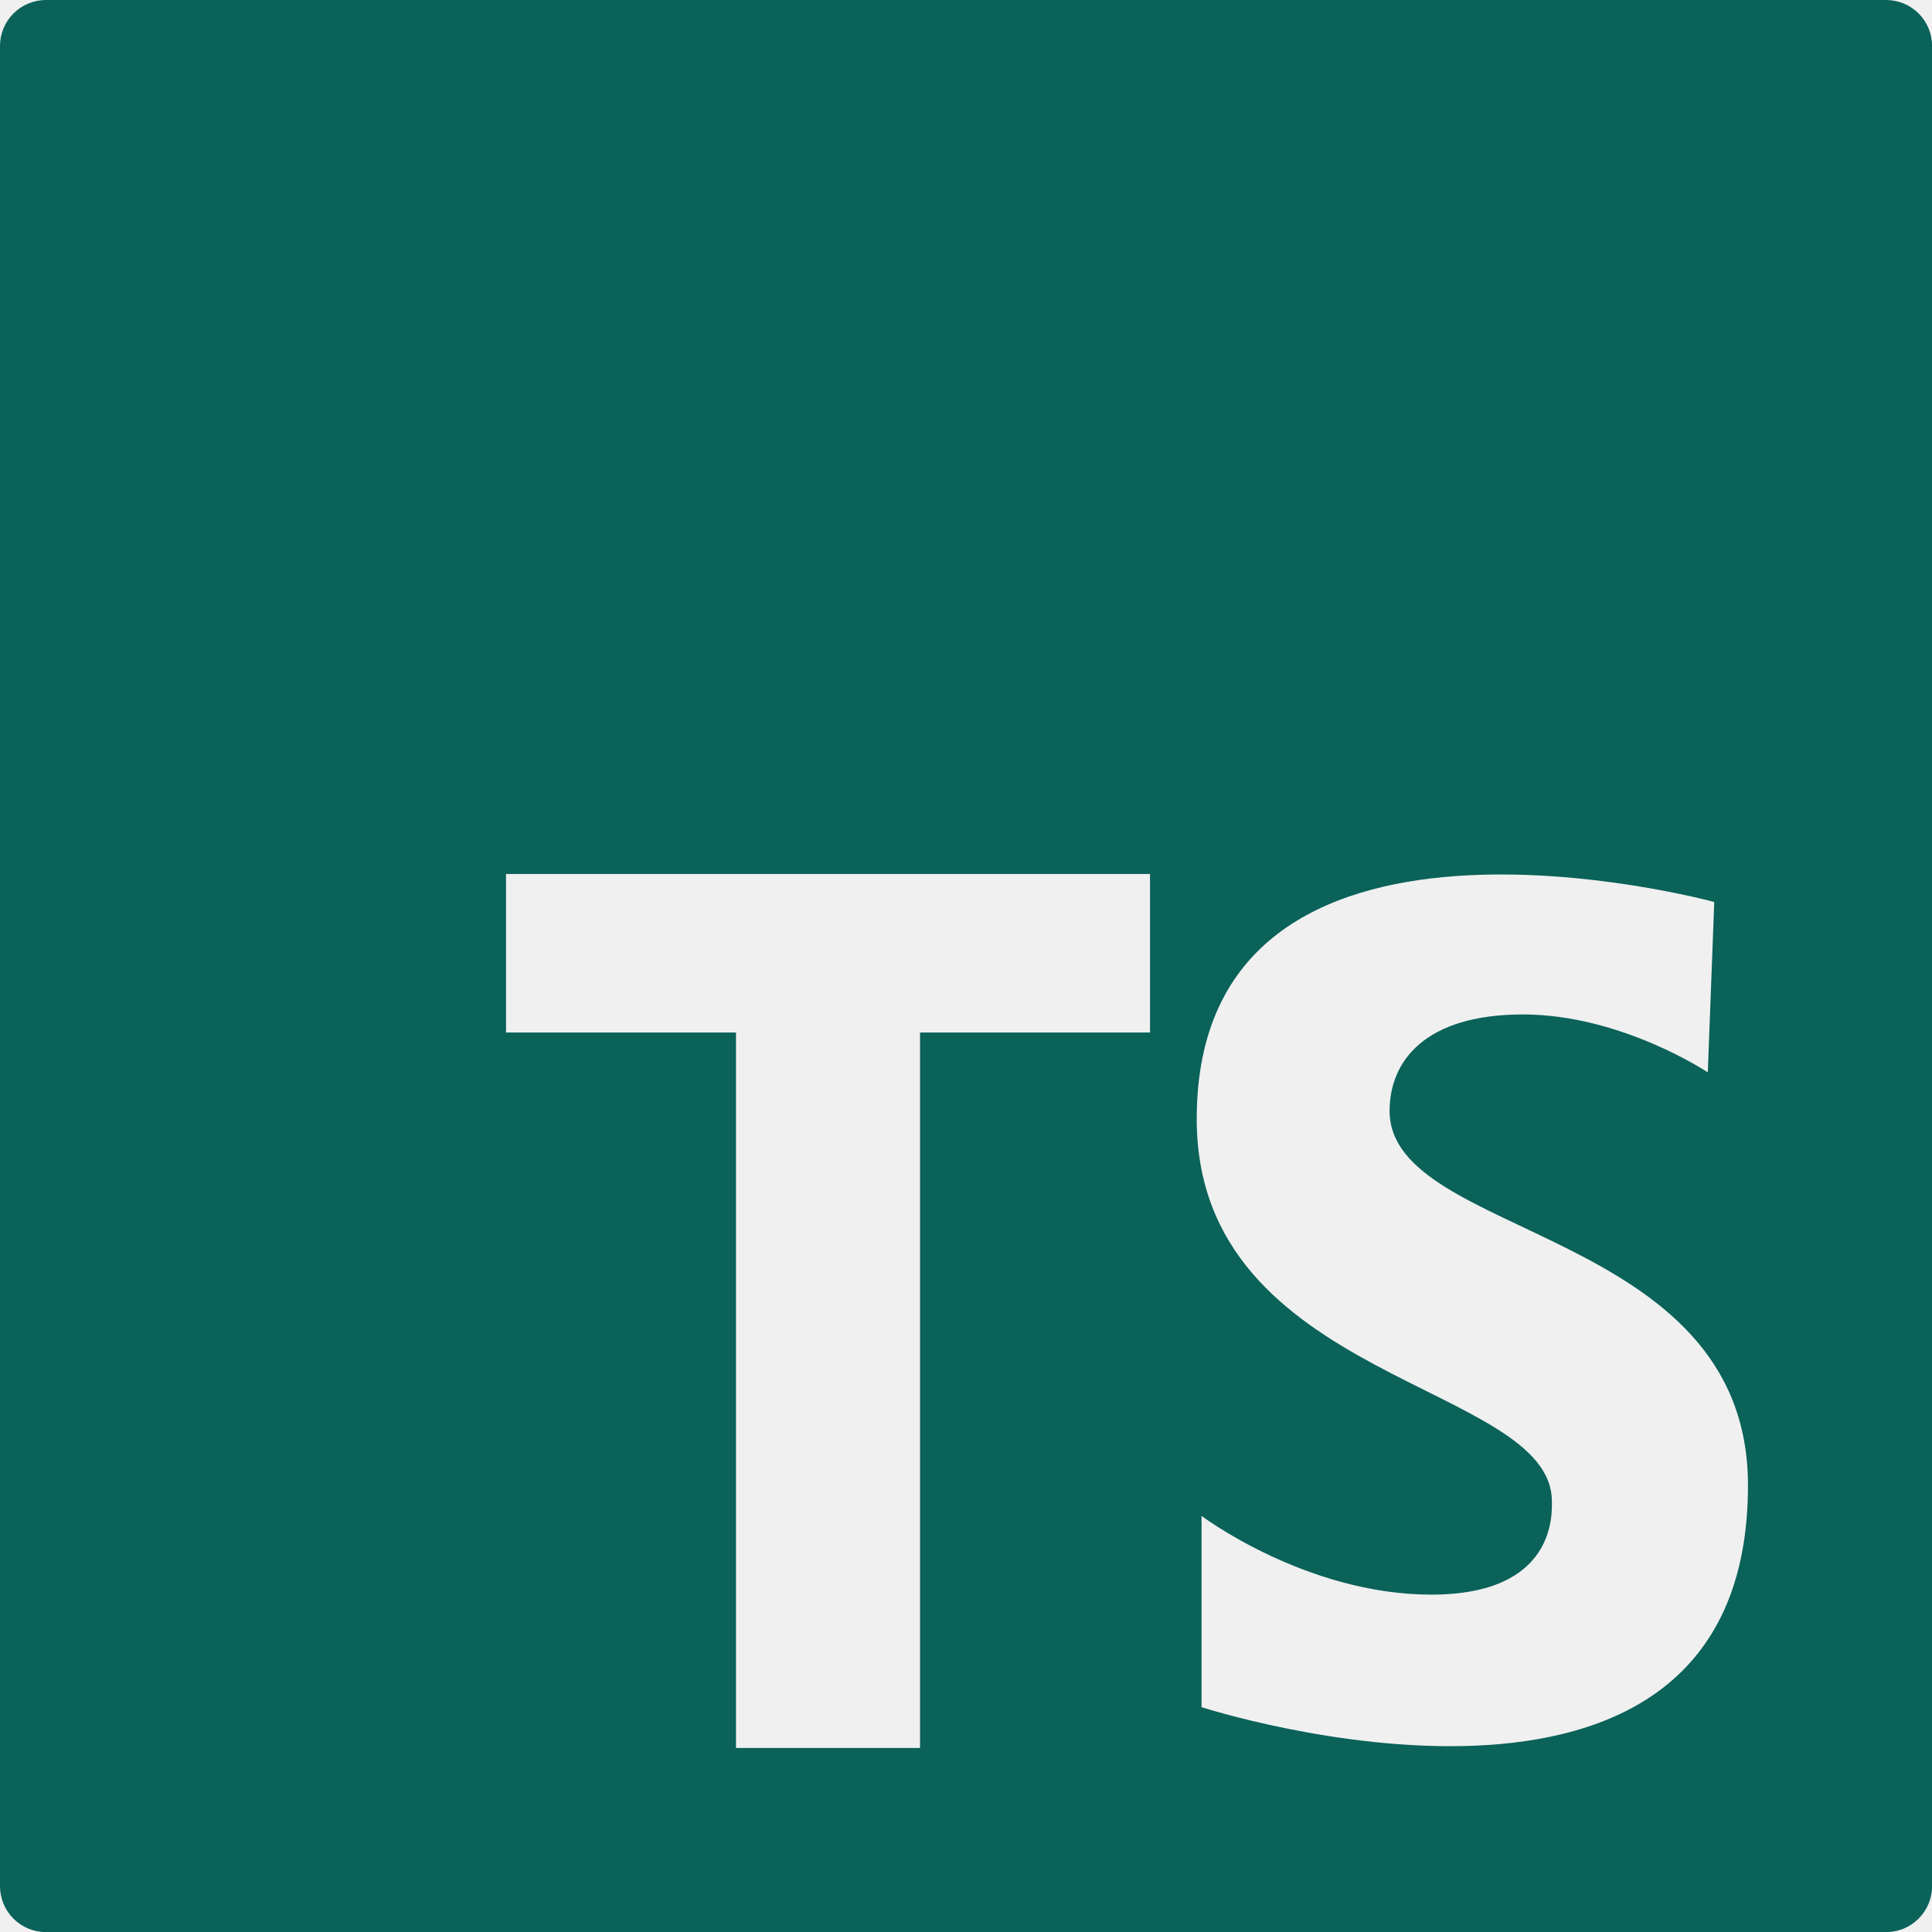
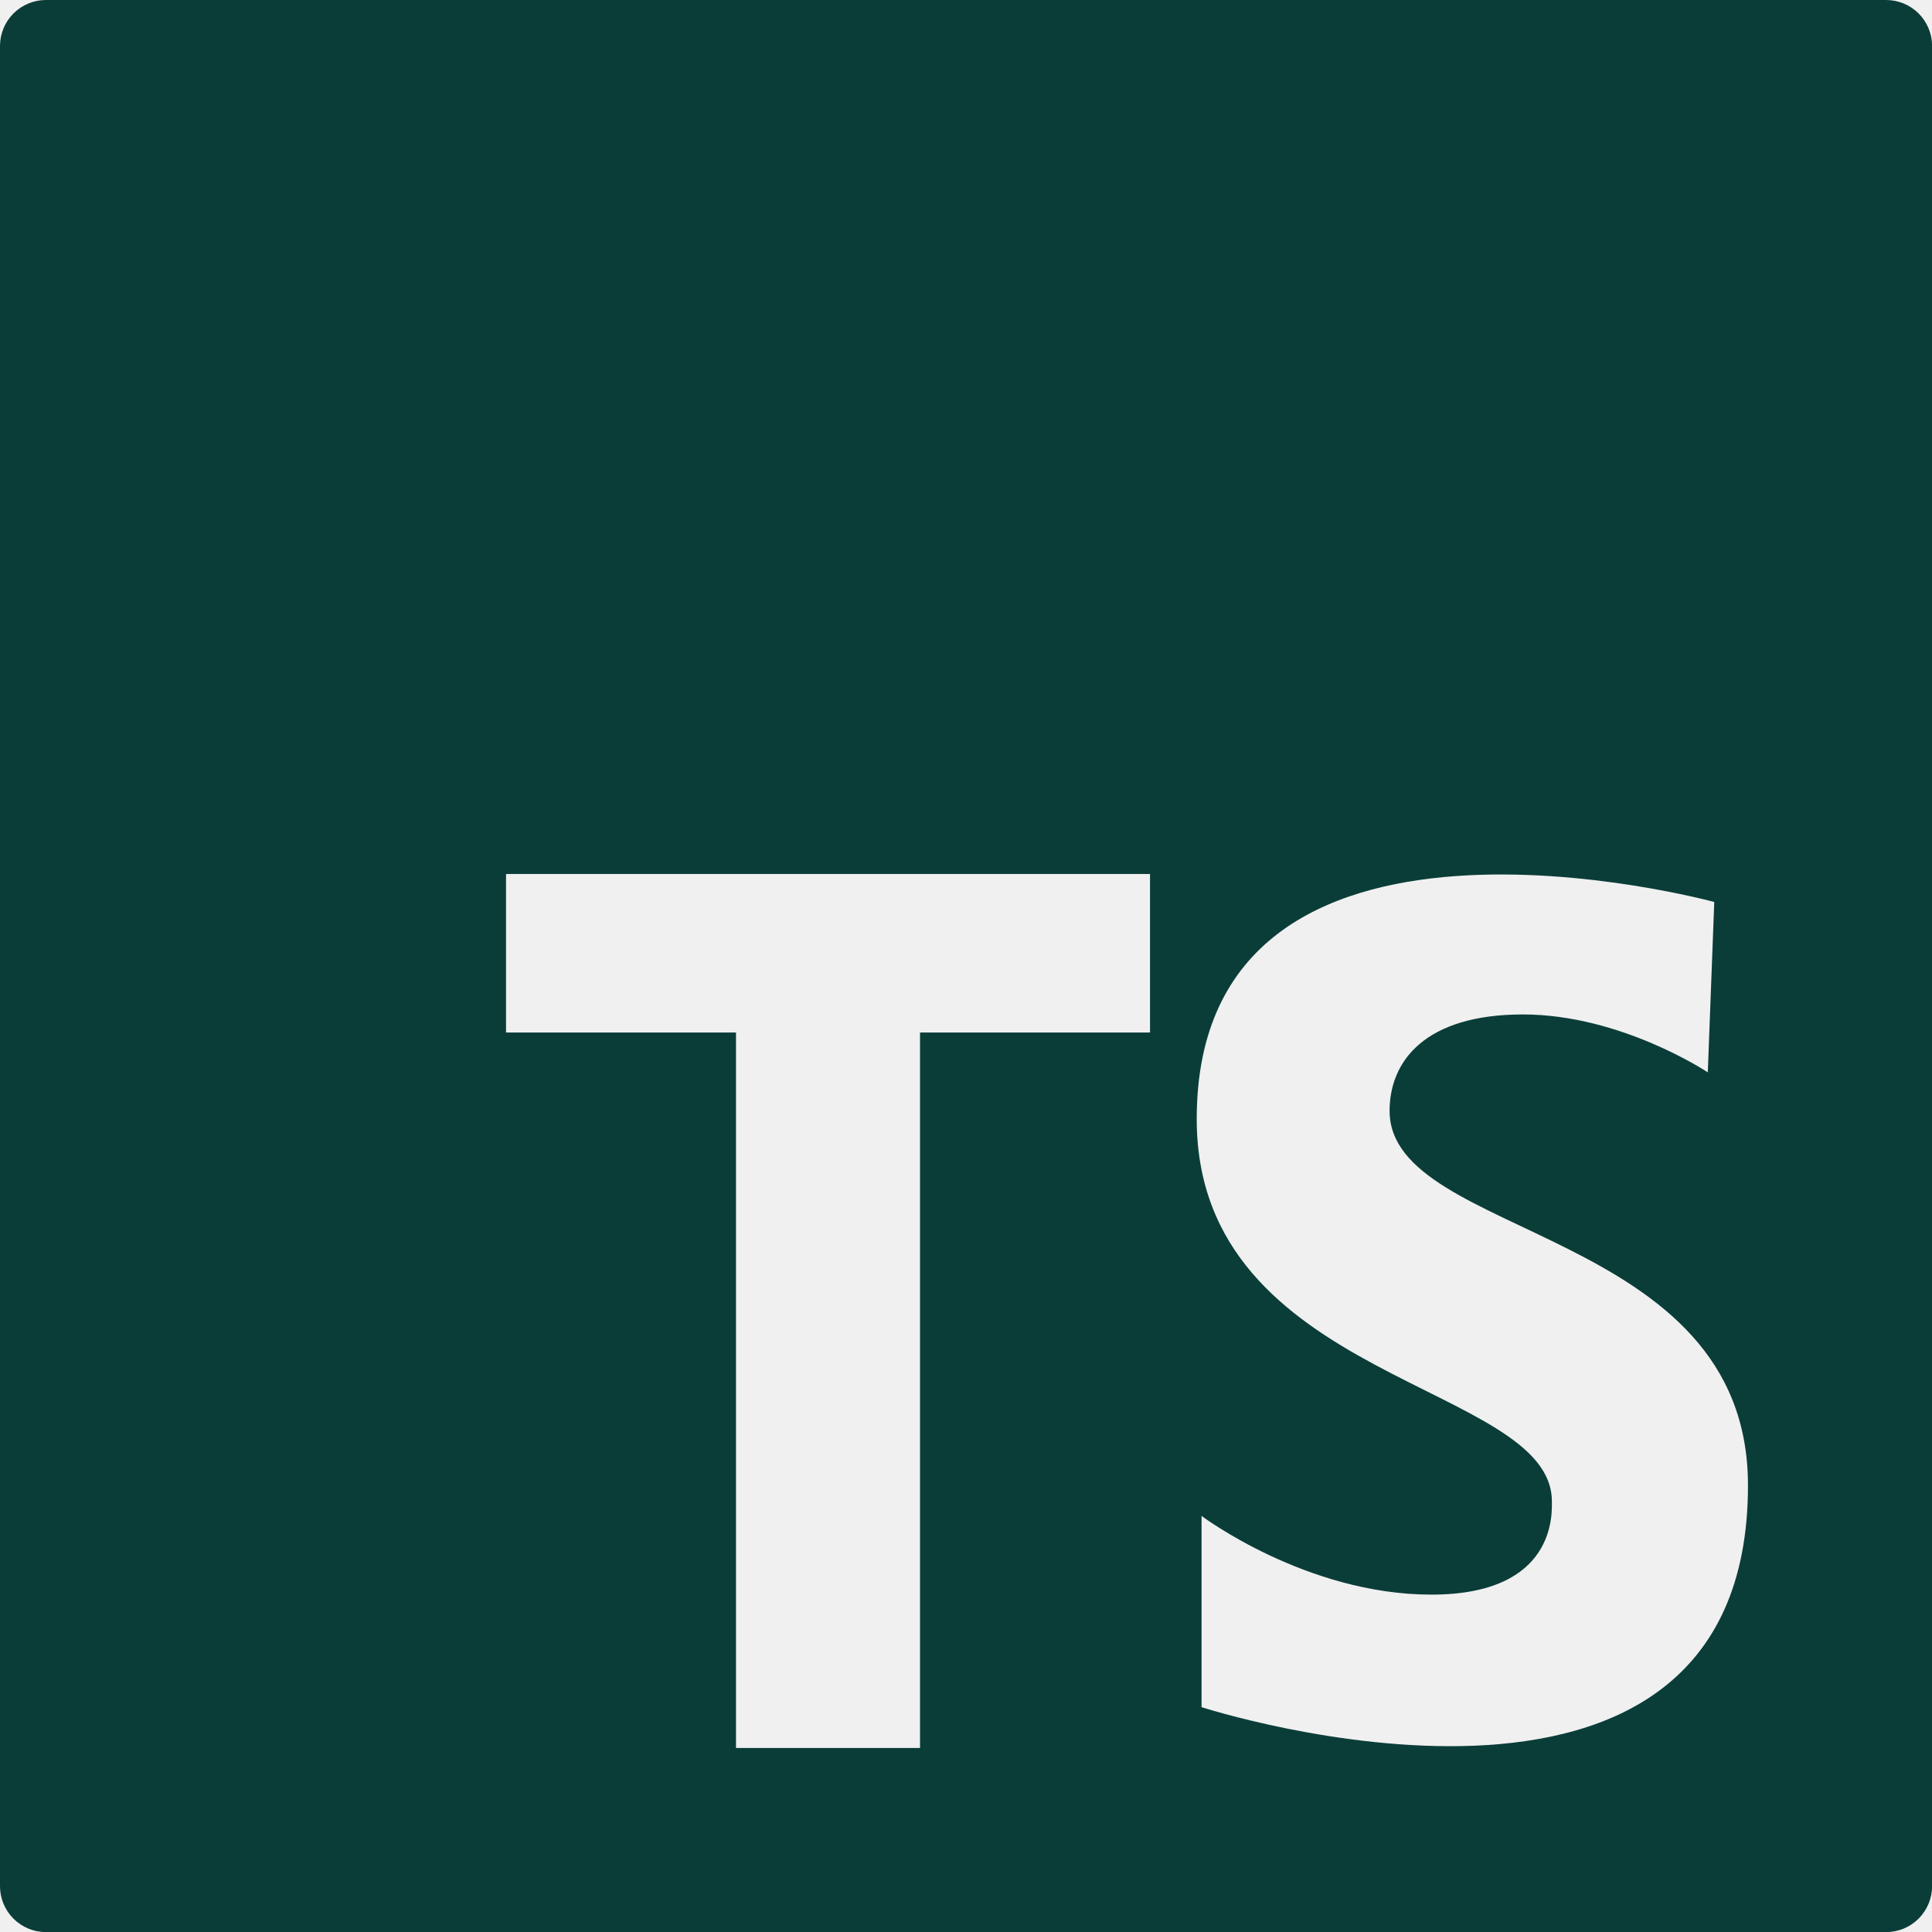
<svg xmlns="http://www.w3.org/2000/svg" width="64" height="64" viewBox="0 0 64 64" fill="none">
  <g clip-path="url(#clip0_169_8)">
    <mask id="mask0_169_8" style="mask-type:luminance" maskUnits="userSpaceOnUse" x="0" y="0" width="64" height="64">
      <path d="M0 0H64V64H0V0Z" fill="white" />
    </mask>
    <g mask="url(#mask0_169_8)">
-       <path d="M62.477 2.33938e-06H1.52C1.117 0.001 0.73 0.161 0.445 0.447C0.16 0.732 1.72491e-06 1.119 2.34351e-06 1.523V62.48C-0 62.68 0.039 62.878 0.115 63.063C0.192 63.248 0.304 63.416 0.445 63.557C0.587 63.699 0.755 63.811 0.94 63.888C1.124 63.964 1.323 64.003 1.523 64.003H62.48C62.68 64.003 62.878 63.963 63.063 63.887C63.247 63.81 63.415 63.698 63.557 63.557C63.698 63.415 63.81 63.247 63.887 63.063C63.963 62.878 64.003 62.68 64.003 62.48V1.52C64.002 1.32 63.963 1.122 63.886 0.938C63.809 0.753 63.696 0.585 63.555 0.444C63.413 0.303 63.245 0.191 63.06 0.115C62.875 0.039 62.677 -0 62.477 2.33938e-06ZM38.096 34.203H30.477V57.904H24.381V34.203H16.763V28.952H38.096V34.203ZM39.803 56.549V50.216C39.803 50.216 43.264 52.824 47.416 52.824C51.568 52.824 51.408 50.109 51.408 49.736C51.408 45.797 39.643 45.797 39.643 37.067C39.643 25.195 56.787 29.88 56.787 29.88L56.573 35.523C56.573 35.523 53.699 33.605 50.451 33.605C47.203 33.605 46.032 35.152 46.032 36.8C46.032 41.059 57.904 40.635 57.904 49.205C57.904 62.405 39.803 56.552 39.803 56.552V56.549Z" fill="#0A6259" />
+       <path d="M62.477 2.33938e-06H1.52C1.117 0.001 0.73 0.161 0.445 0.447C0.16 0.732 1.72491e-06 1.119 2.34351e-06 1.523V62.48C-0 62.68 0.039 62.878 0.115 63.063C0.192 63.248 0.304 63.416 0.445 63.557C0.587 63.699 0.755 63.811 0.94 63.888C1.124 63.964 1.323 64.003 1.523 64.003H62.48C62.68 64.003 62.878 63.963 63.063 63.887C63.247 63.81 63.415 63.698 63.557 63.557C63.698 63.415 63.81 63.247 63.887 63.063C63.963 62.878 64.003 62.68 64.003 62.48V1.52C64.002 1.32 63.963 1.122 63.886 0.938C63.809 0.753 63.696 0.585 63.555 0.444C63.413 0.303 63.245 0.191 63.06 0.115C62.875 0.039 62.677 -0 62.477 2.33938e-06ZM38.096 34.203H30.477V57.904H24.381V34.203H16.763V28.952H38.096V34.203ZM39.803 56.549V50.216C39.803 50.216 43.264 52.824 47.416 52.824C51.568 52.824 51.408 50.109 51.408 49.736C51.408 45.797 39.643 45.797 39.643 37.067C39.643 25.195 56.787 29.88 56.787 29.88L56.573 35.523C56.573 35.523 53.699 33.605 50.451 33.605C47.203 33.605 46.032 35.152 46.032 36.8C46.032 41.059 57.904 40.635 57.904 49.205C57.904 62.405 39.803 56.552 39.803 56.552V56.549Z" fill="#0A3D38" />
    </g>
  </g>
  <defs>
    <clipPath id="clip0_169_8">
      <rect width="64" height="64" fill="white" />
    </clipPath>
  </defs>
</svg>
